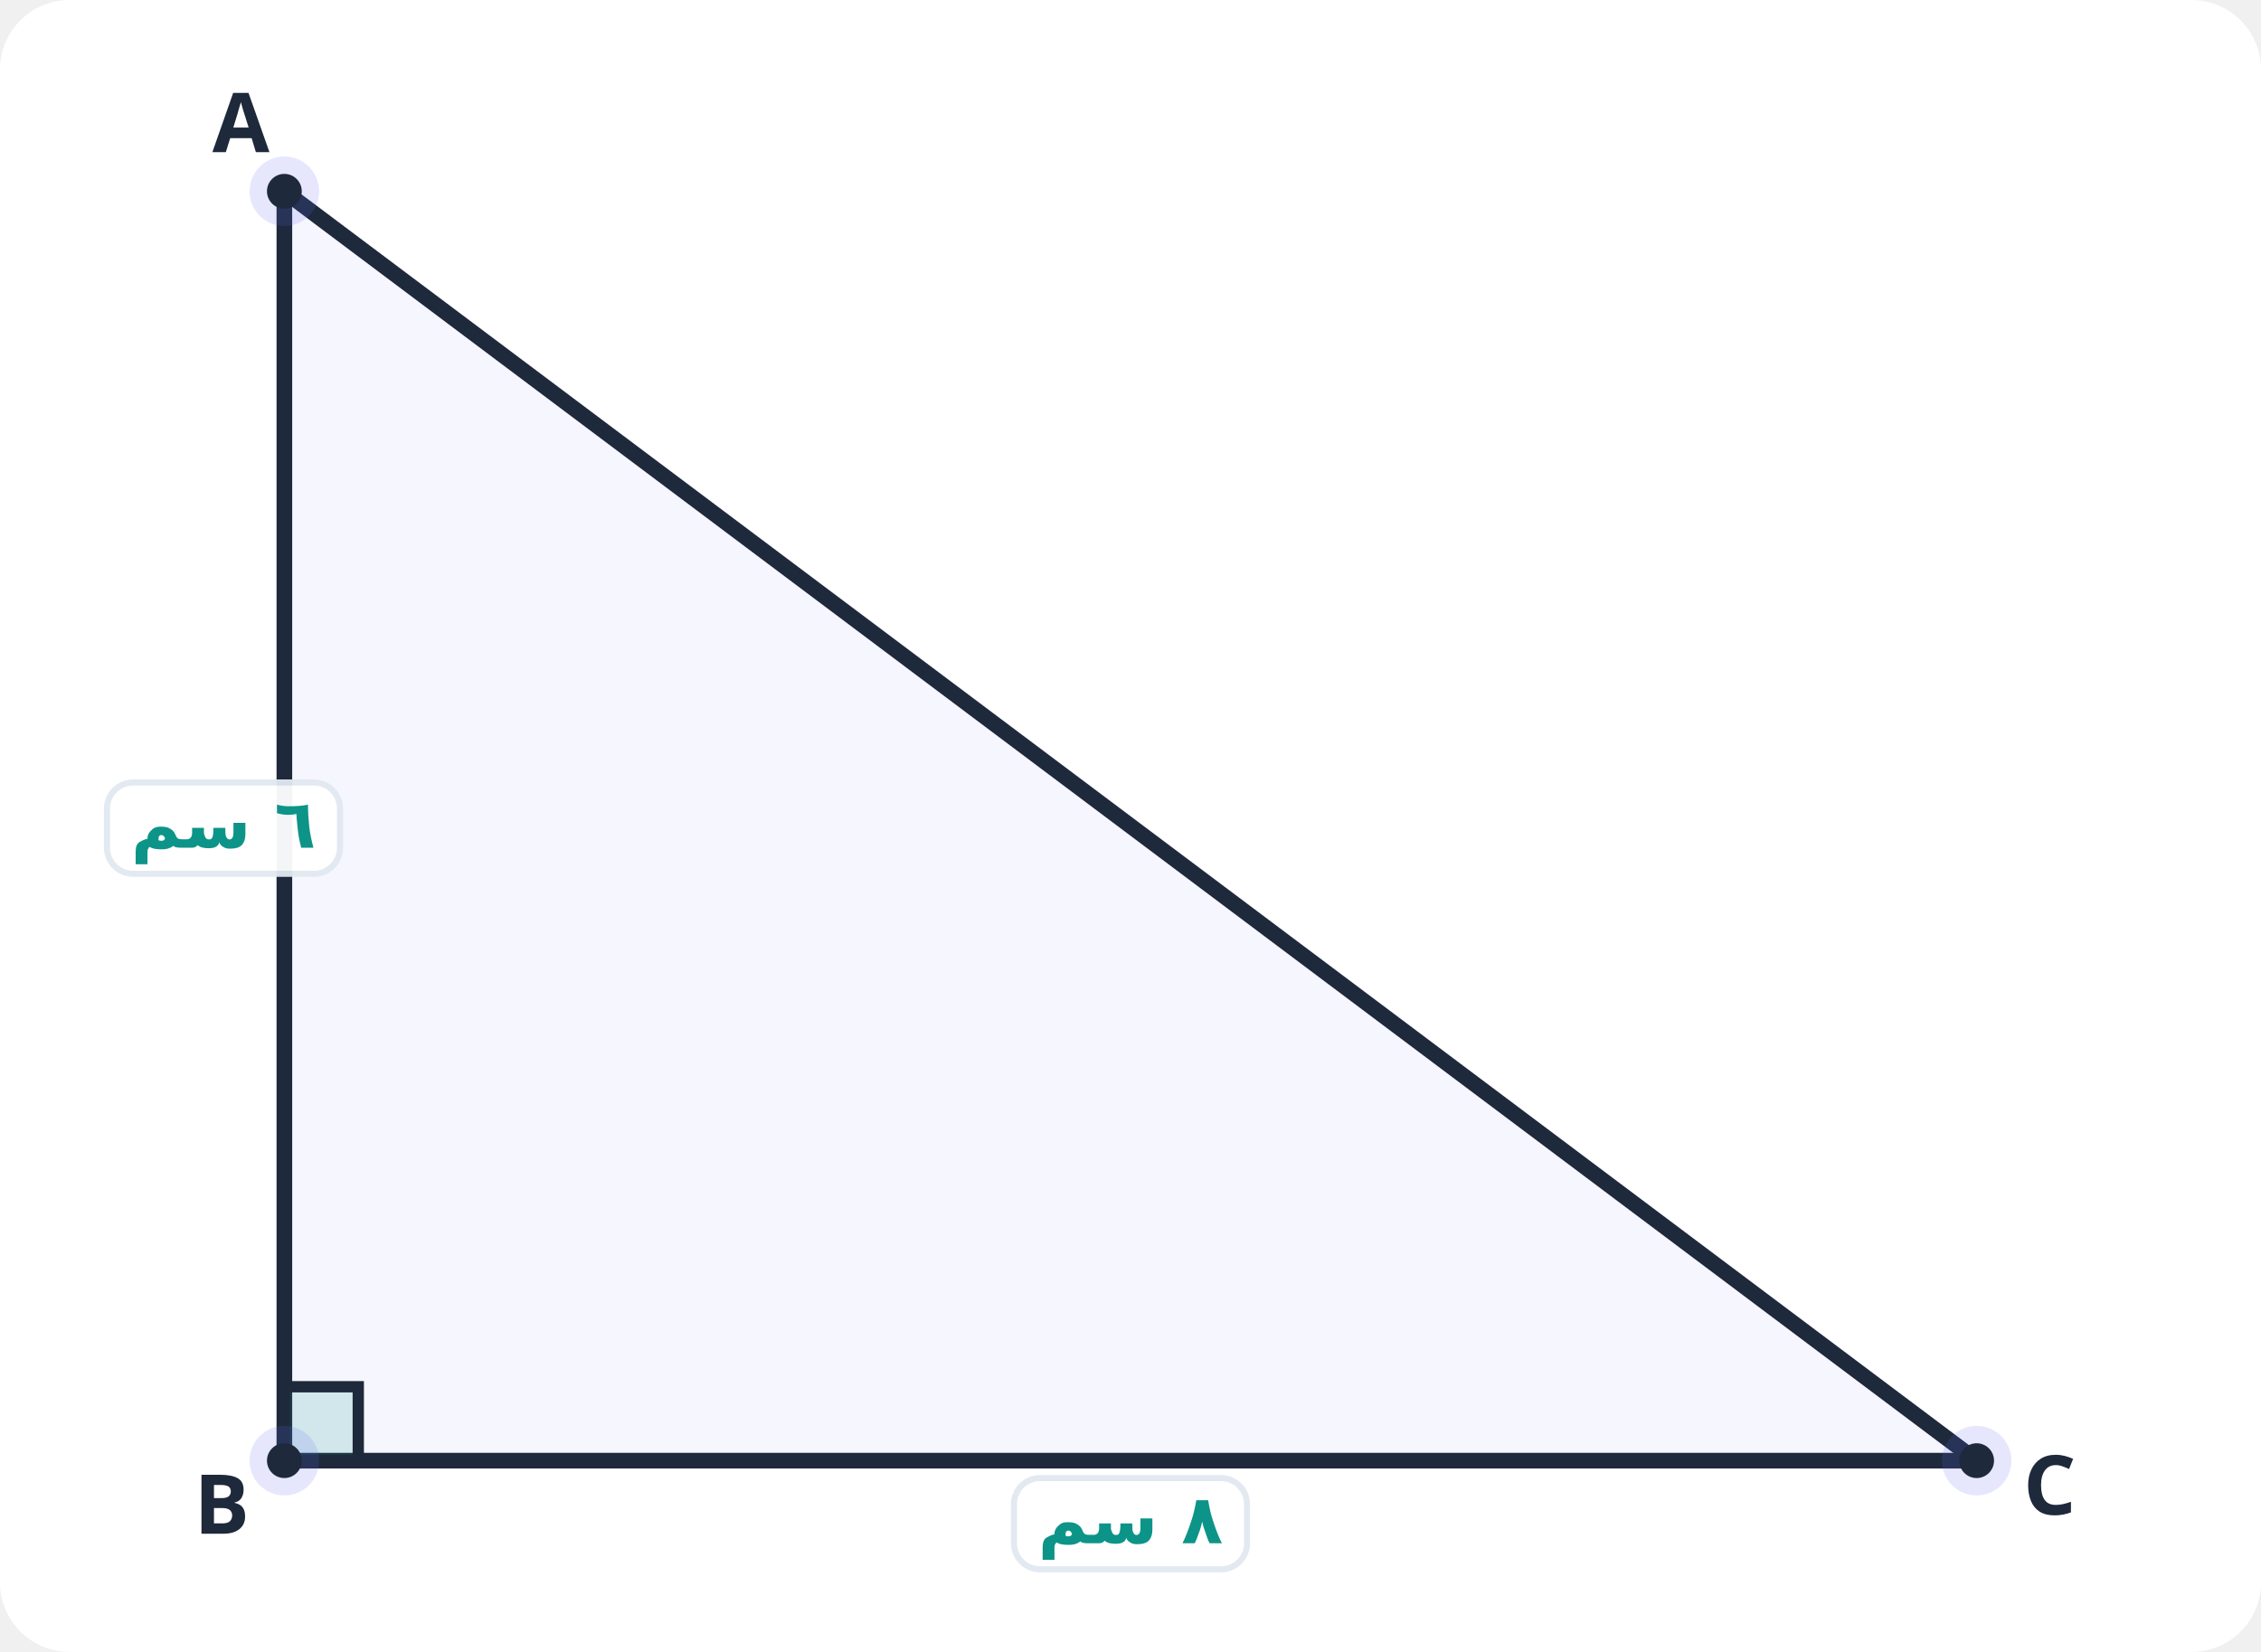
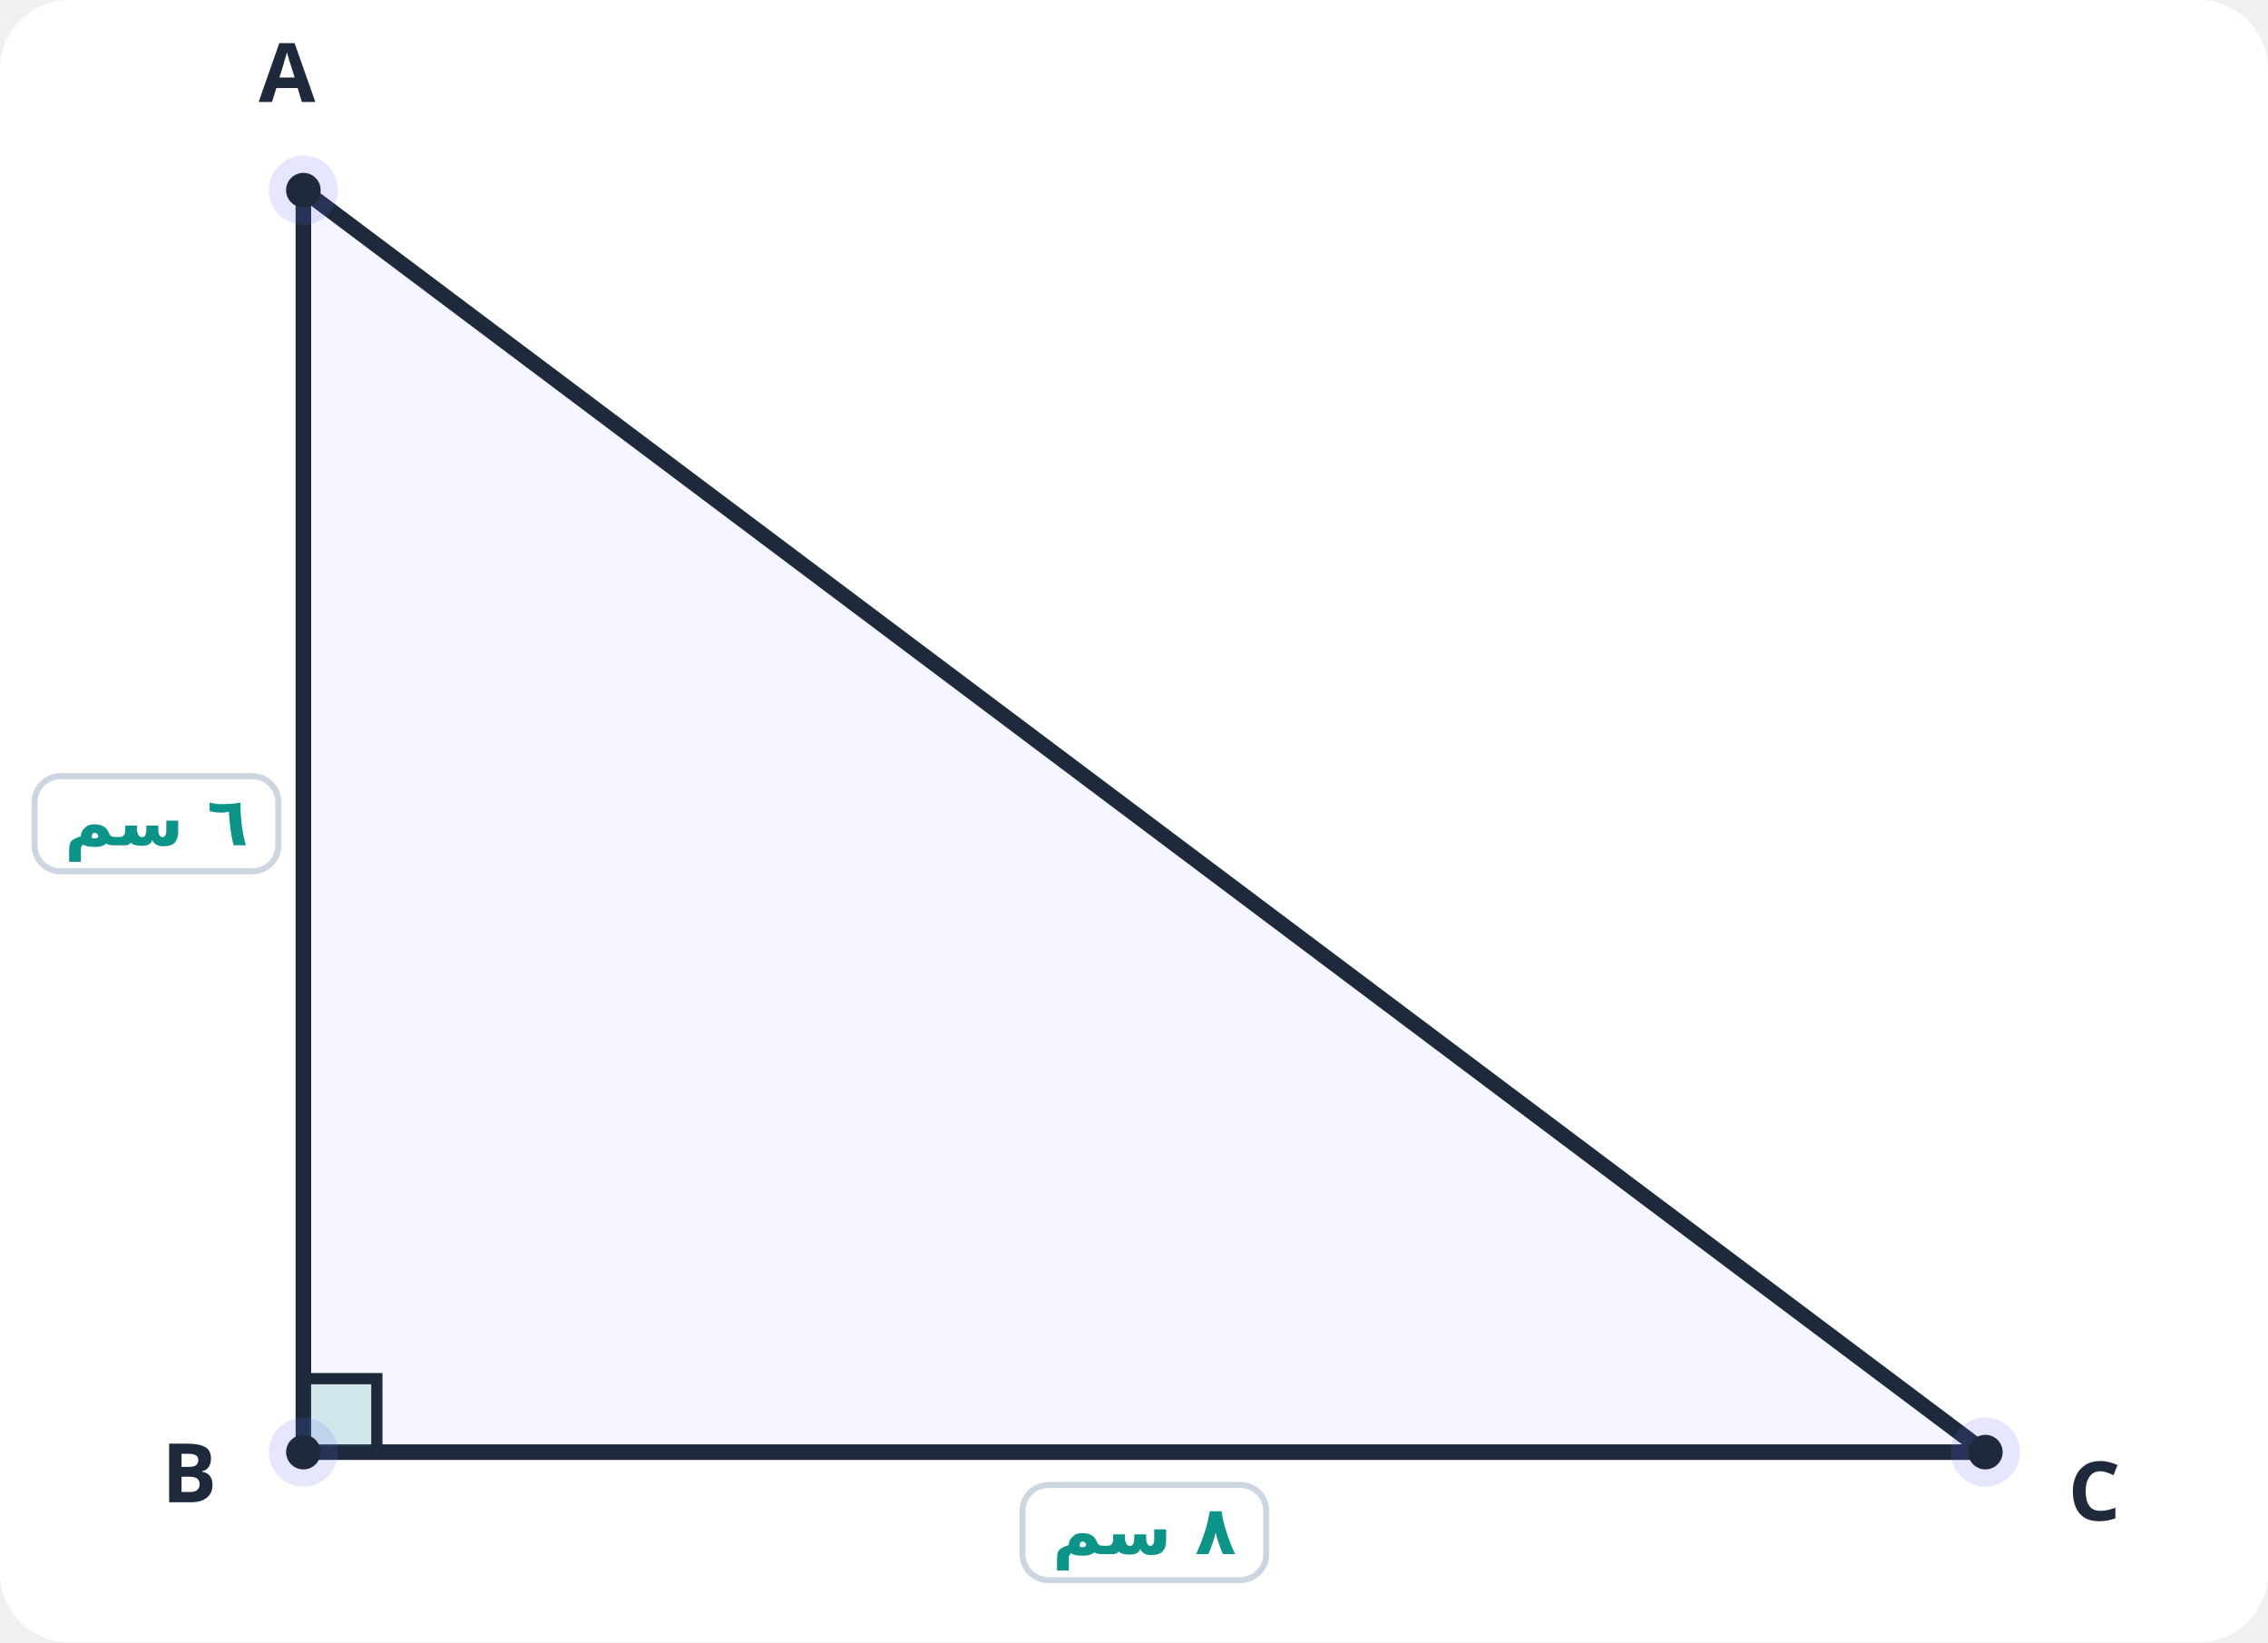
- <svg xmlns="http://www.w3.org/2000/svg" viewBox="0 0 260 190" class="w-full h-auto select-none">
-   <rect x="0" y="0" width="260" height="190" rx="8" fill="#FFFFFF" />
+ <svg xmlns="http://www.w3.org/2000/svg" viewBox="-2.4 0 262.4 190" class="w-full h-auto select-none">
+   <rect x="-2.4" y="0" width="262.4" height="190" rx="8" fill="#FFFFFF" />
  <g class="geometry-surface-tints">
    <polygon points="32.7,22.0 32.7,168.0 227.3,168.0" fill="#6366F1" fill-opacity="0.06" stroke="none" />
  </g>
  <line x1="32.7" y1="22" x2="32.7" y2="168" stroke="#1E293B" stroke-width="1.8" stroke-linecap="round" />
-   <rect x="12.3" y="90.0" width="26.8" height="10.5" rx="3" fill="#FFFFFF" stroke="#E2E8F0" stroke-width="0.7" opacity="0.95" />
-   <text x="25.7" y="97.5" text-anchor="middle" font-size="7.8" font-weight="800" font-family="system-ui, sans-serif" fill="#0D9488">٦ سم</text>
  <line x1="32.7" y1="168" x2="227.3" y2="168" stroke="#1E293B" stroke-width="1.8" stroke-linecap="round" />
-   <rect x="116.6" y="170.0" width="26.8" height="10.5" rx="3" fill="#FFFFFF" stroke="#E2E8F0" stroke-width="0.7" opacity="0.95" />
-   <text x="130.0" y="177.5" text-anchor="middle" font-size="7.8" font-weight="800" font-family="system-ui, sans-serif" fill="#0D9488">٨ سم</text>
  <line x1="227.3" y1="168" x2="32.7" y2="22" stroke="#1E293B" stroke-width="1.8" stroke-linecap="round" />
  <g class="geometry-figure-angles">
    <path d="M 32.7 168.0 L 32.7 159.5 L 41.2 159.5 L 41.2 168.0 Z" fill="#0D9488" fill-opacity="0.15" stroke="#1E293B" stroke-width="1.3" />
  </g>
  <circle cx="32.7" cy="22" r="4" fill="#6366F1" fill-opacity="0.16" />
  <circle cx="32.7" cy="22" r="2" fill="#1E293B" />
-   <text x="27.7" y="17.5" text-anchor="middle" font-size="9.5" font-weight="900" font-family="system-ui, sans-serif" fill="#1E293B">A</text>
+   <text x="30.8" y="11.8" text-anchor="middle" font-size="9.5" font-weight="900" font-family="system-ui, sans-serif" fill="#1E293B" paint-order="stroke" stroke="#ffffff" stroke-width="2.4" stroke-linejoin="round">A</text>
  <circle cx="32.7" cy="168" r="4" fill="#6366F1" fill-opacity="0.16" />
  <circle cx="32.7" cy="168" r="2" fill="#1E293B" />
-   <text x="25.5" y="176.4" text-anchor="middle" font-size="9.5" font-weight="900" font-family="system-ui, sans-serif" fill="#1E293B">B</text>
+   <text x="19.5" y="173.8" text-anchor="middle" font-size="9.5" font-weight="900" font-family="system-ui, sans-serif" fill="#1E293B" paint-order="stroke" stroke="#ffffff" stroke-width="2.4" stroke-linejoin="round">B</text>
  <circle cx="227.3" cy="168" r="4" fill="#6366F1" fill-opacity="0.16" />
  <circle cx="227.3" cy="168" r="2" fill="#1E293B" />
-   <text x="235.7" y="174.2" text-anchor="middle" font-size="9.5" font-weight="900" font-family="system-ui, sans-serif" fill="#1E293B">C</text>
+   <text x="239.9" y="175.9" text-anchor="middle" font-size="9.5" font-weight="900" font-family="system-ui, sans-serif" fill="#1E293B" paint-order="stroke" stroke="#ffffff" stroke-width="2.4" stroke-linejoin="round">C</text>
+   <rect x="1.6" y="89.8" width="28.2" height="11" rx="3" fill="#FFFFFF" stroke="#CBD5E1" stroke-width="0.7" opacity="0.97" />
+   <text x="15.7" y="97.8" text-anchor="middle" font-size="7.8" font-weight="800" font-family="system-ui, sans-serif" fill="#0D9488">٦ سم</text>
+   <rect x="115.9" y="171.8" width="28.2" height="11" rx="3" fill="#FFFFFF" stroke="#CBD5E1" stroke-width="0.7" opacity="0.97" />
+   <text x="130.0" y="179.8" text-anchor="middle" font-size="7.8" font-weight="800" font-family="system-ui, sans-serif" fill="#0D9488">٨ سم</text>
</svg>
